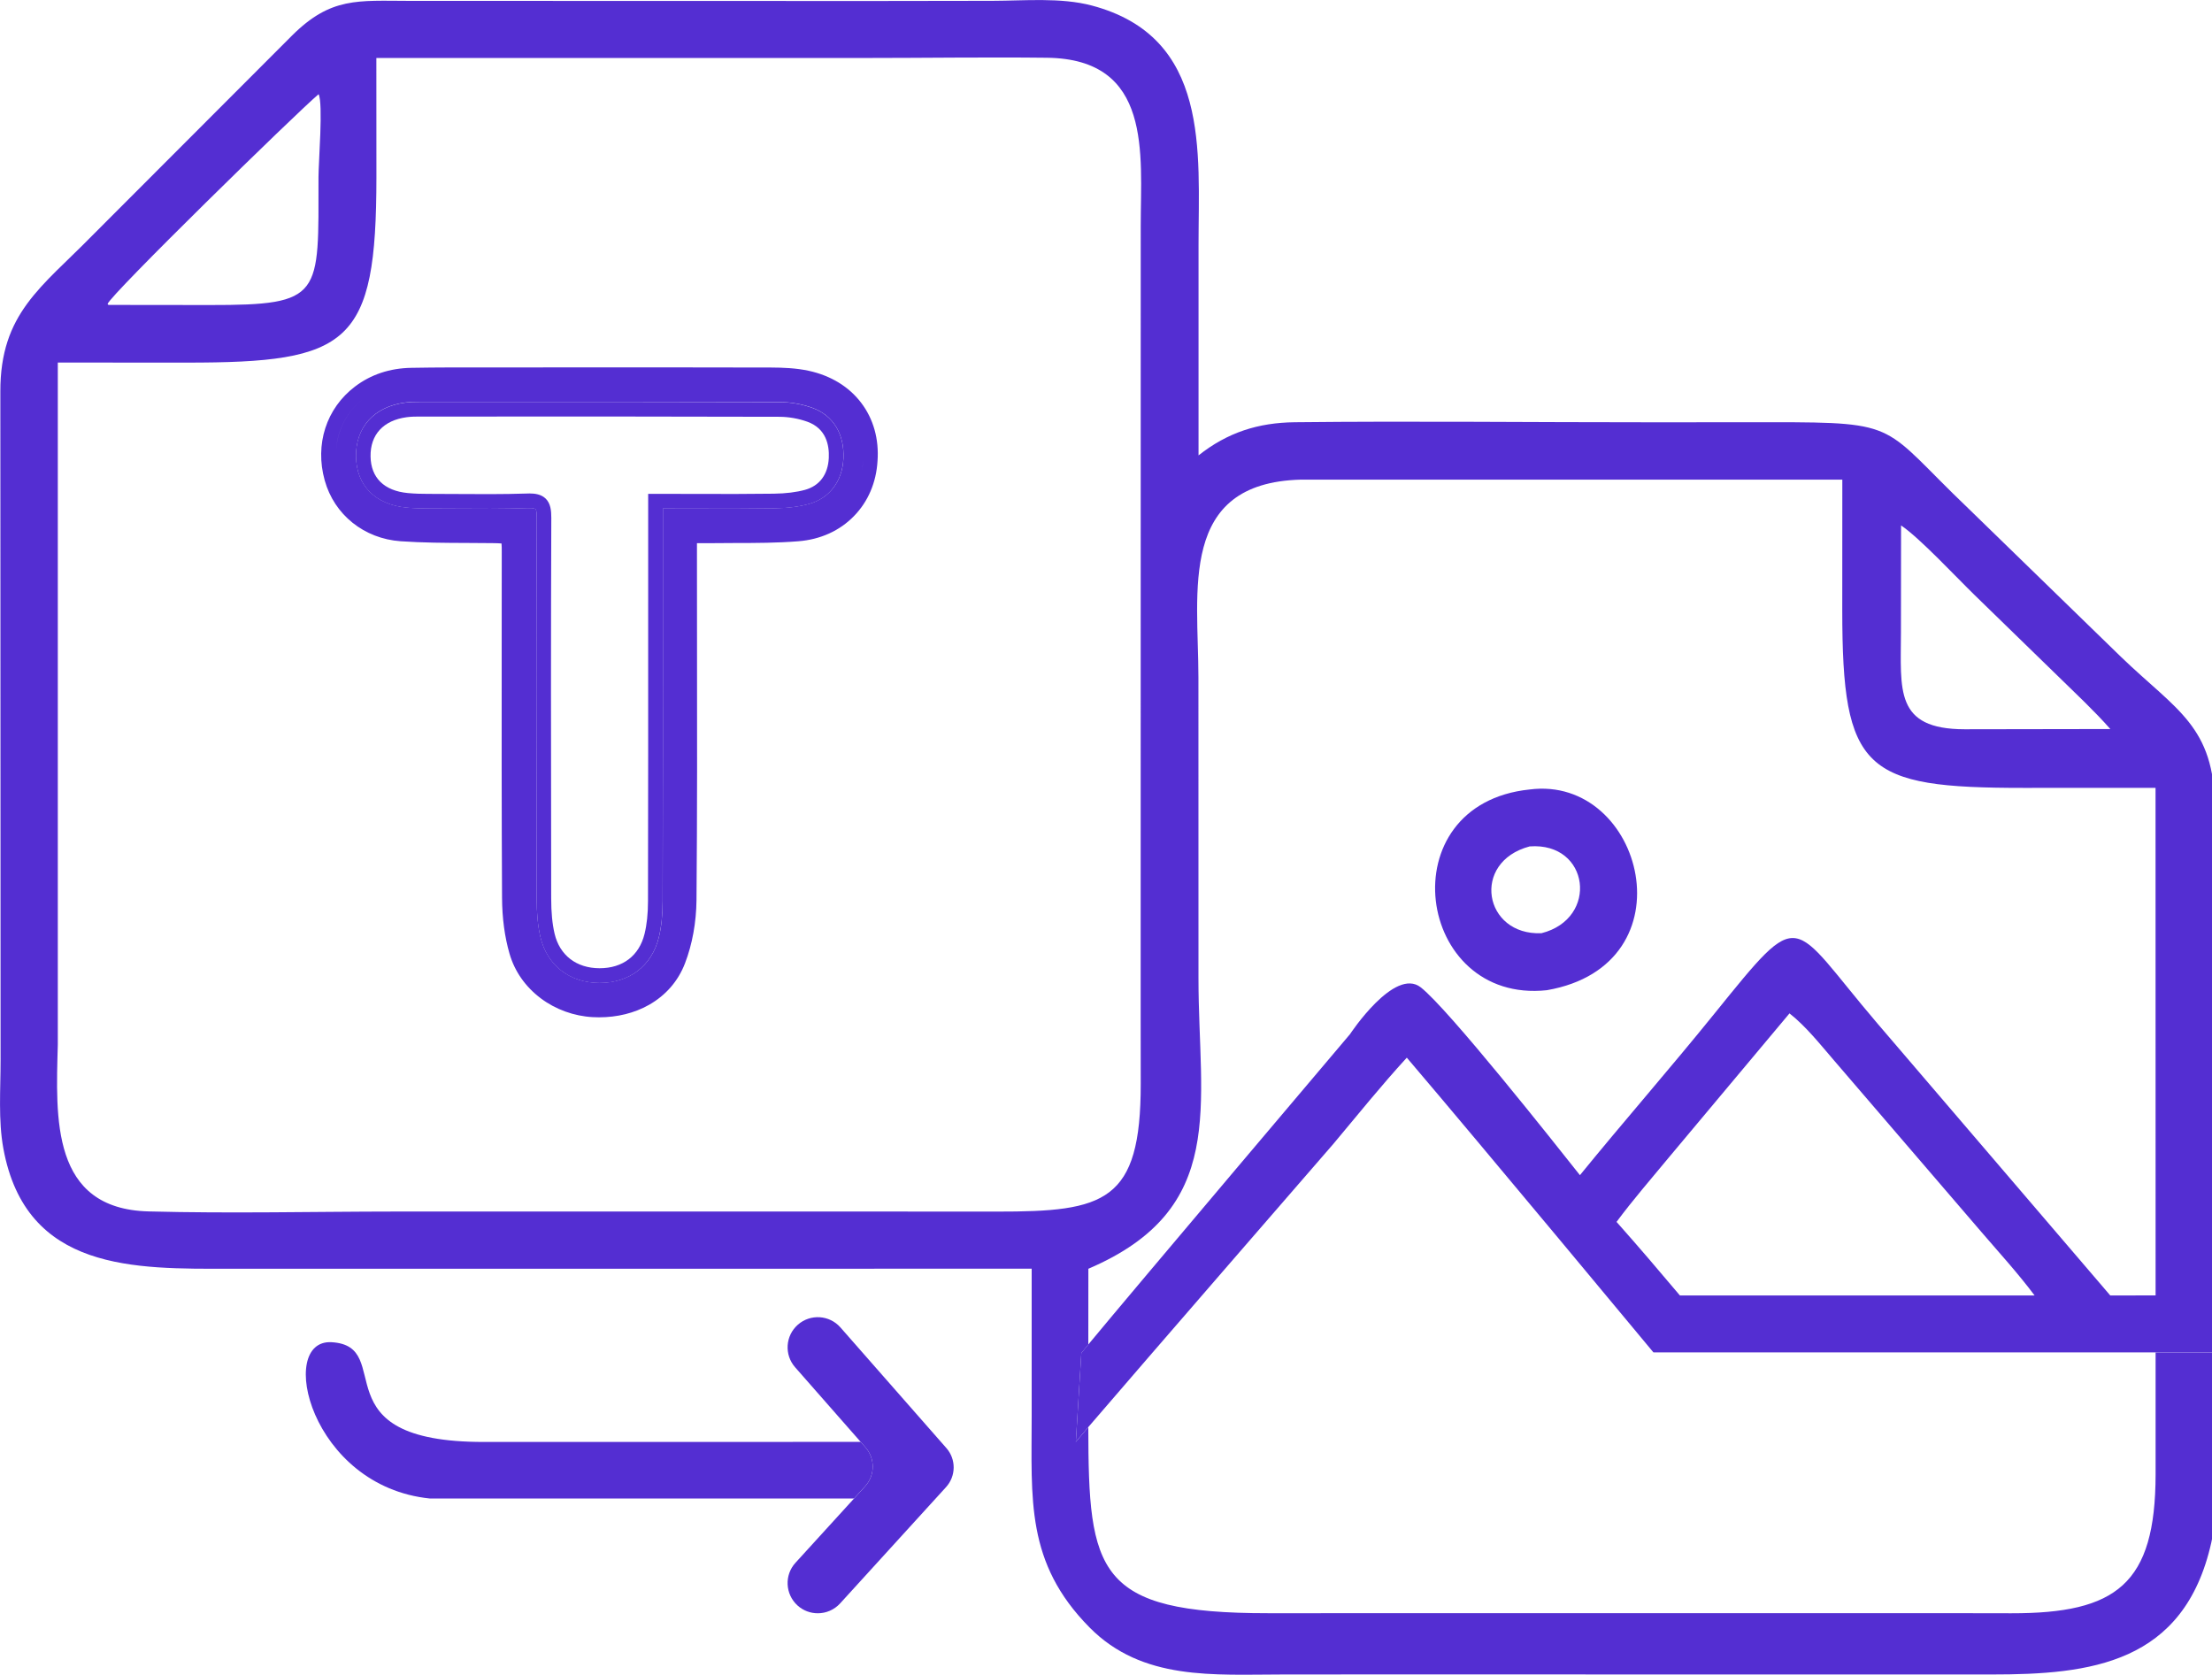
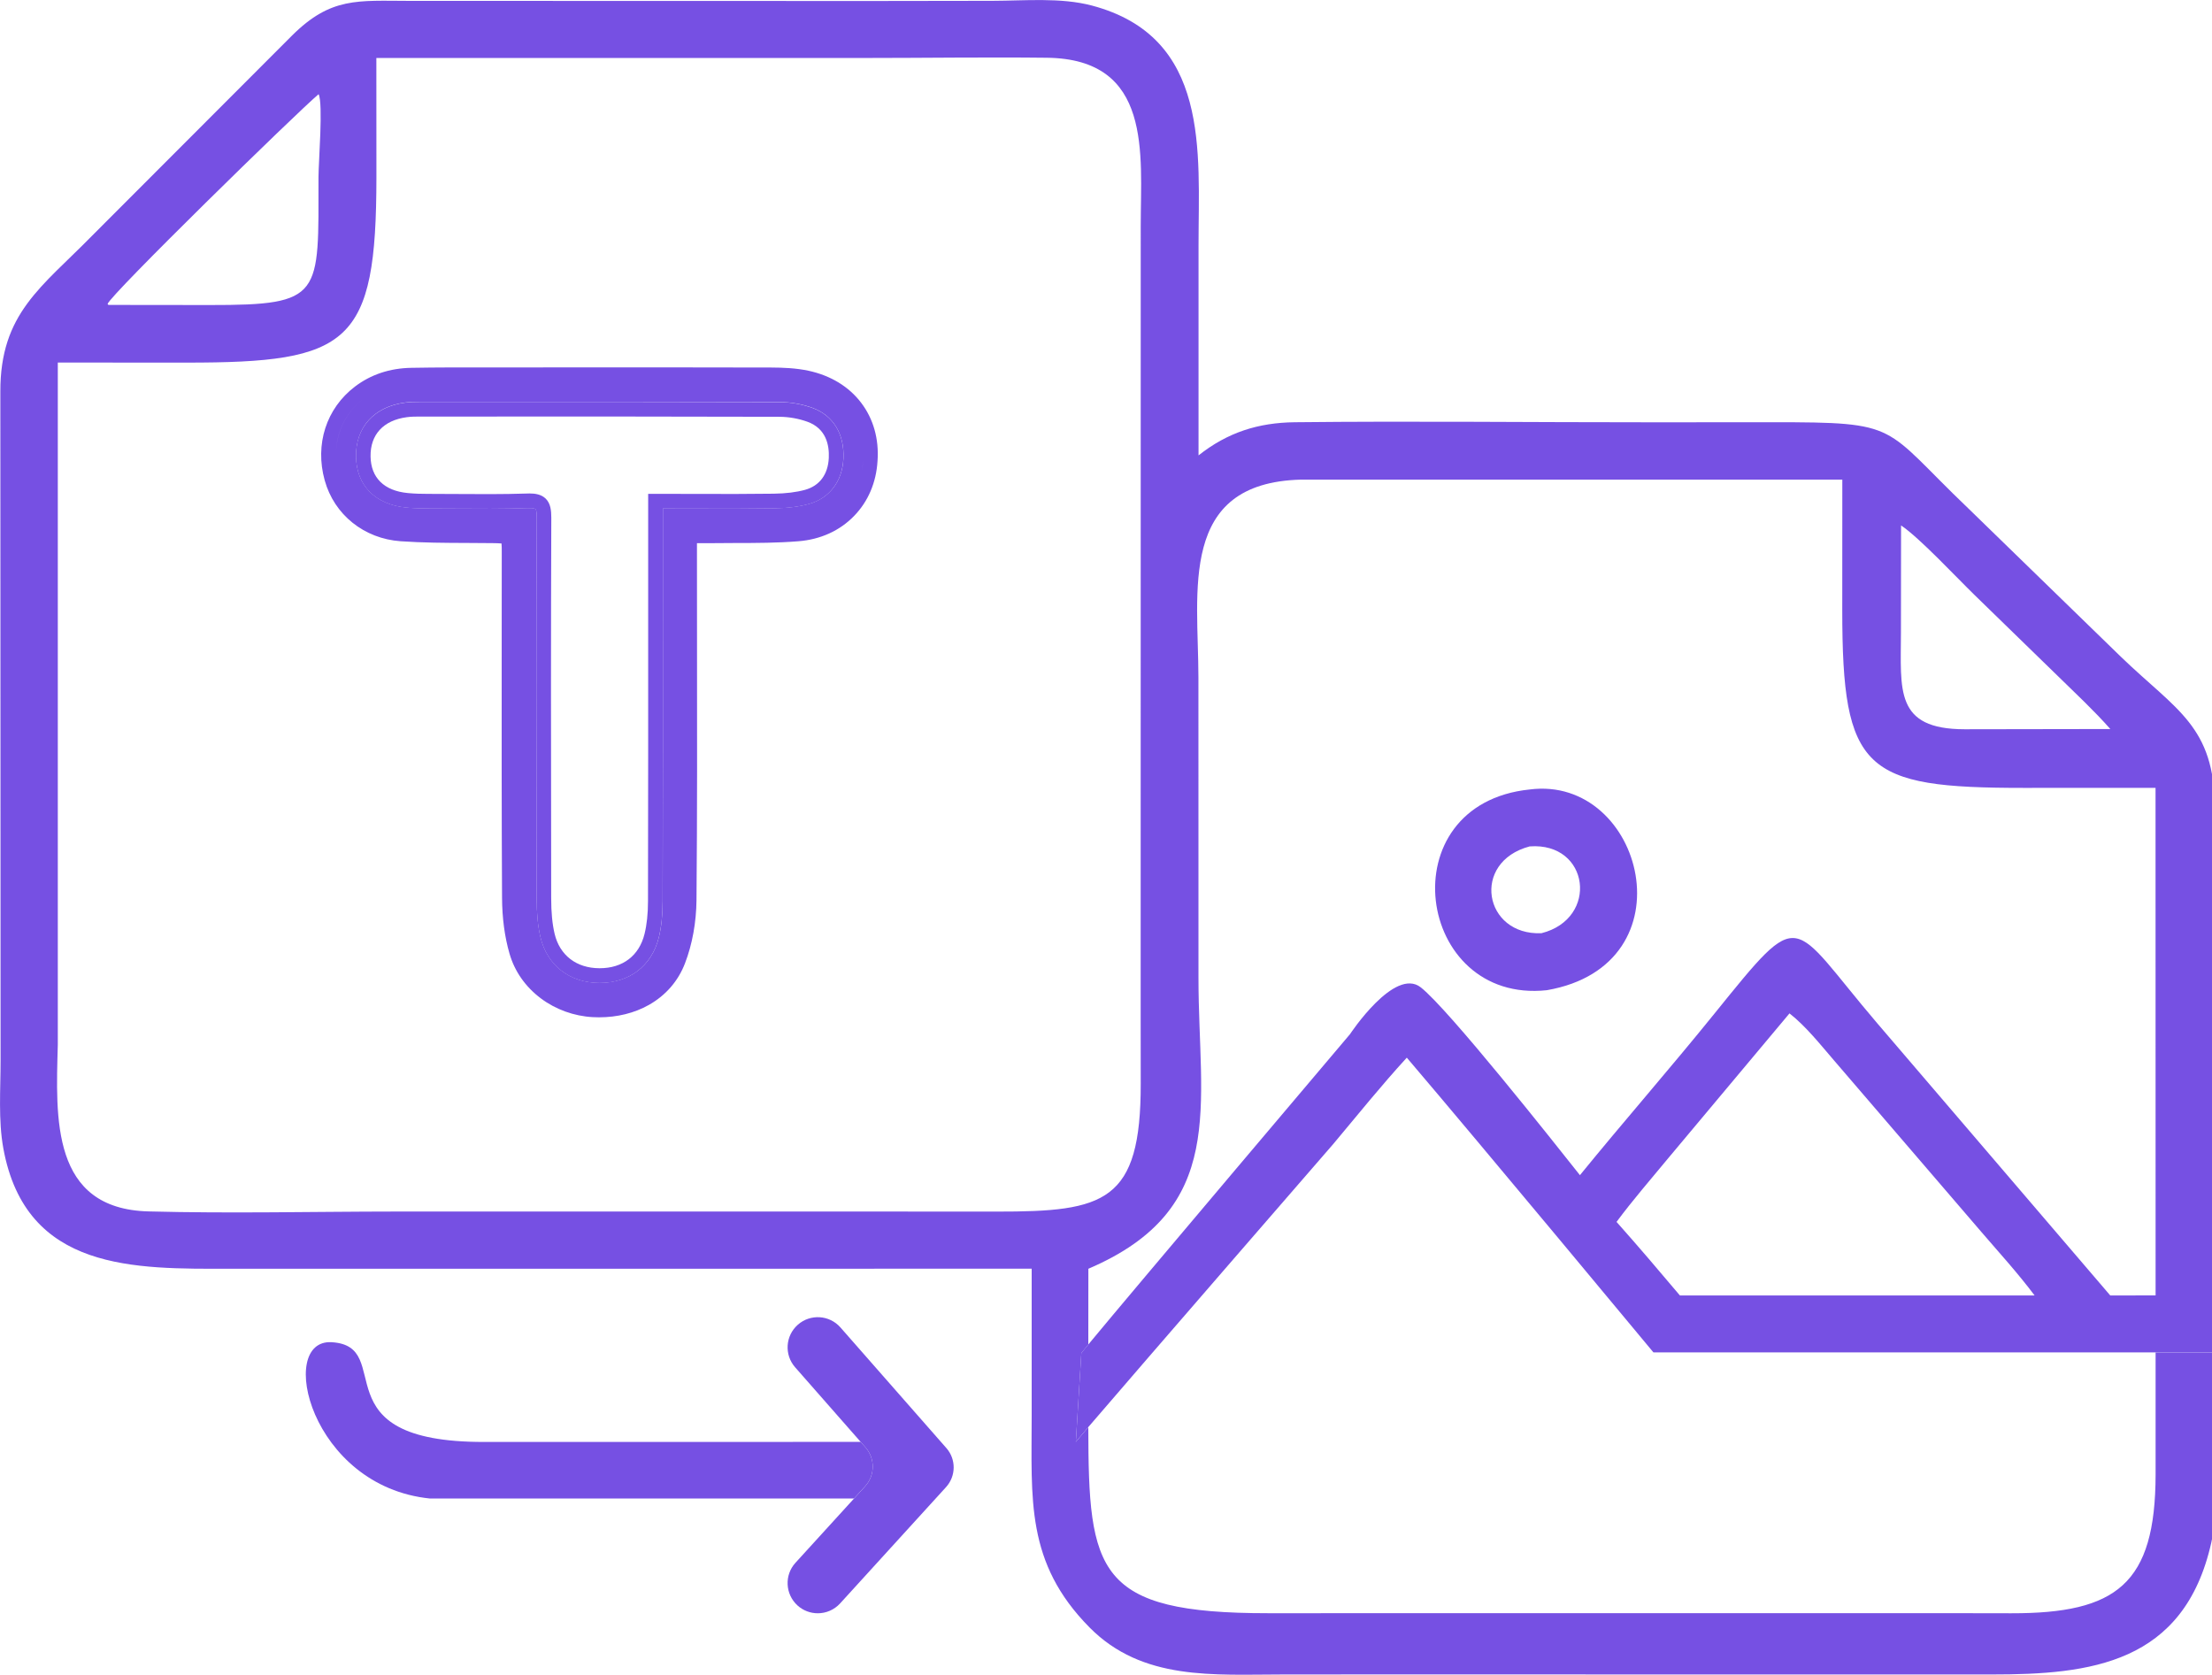
<svg xmlns="http://www.w3.org/2000/svg" version="1.1" id="katman_1" x="0px" y="0px" viewBox="0 0 3776.8 2859.3" style="enable-background:new 0 0 3776.8 2859.3;" xml:space="preserve">
  <style type="text/css">
	.st0{fill:none;}
- 	.st1{fill:#542ED2;}
+ 	.st1{fill:#7650e3;}
</style>
  <g>
    <path class="st0" d="M2632,1593.3c98.6-24.9,82.1-155.9-20.1-148.2C2511.2,1471.7,2533.3,1597.5,2632,1593.3z" />
    <path class="st0" d="M1947.7,1849.9l-0.1-111.4v-97.3l0.1-1256.6c0.1-121.5,20.6-284.1-160.4-286.1c-104.2-1.2-208.7,0.4-313,0.4   H790.4H642.6l0.1,203.7c-0.1,285.7-46,316.5-324.7,316.4L98.7,619v745.4v264.7v154.7c-3.4,125.3-11.8,280.3,155,284.6   c140.3,3.7,281.7,0.2,422.1,0.2h815.5l210.7,0.1C1886.3,2068.8,1948,2052.7,1947.7,1849.9z M1498.7,787.1   c-2.2,36.7-16.1,69.2-40.2,94c-24.4,25.1-57.2,39.9-94.9,43c-35.8,2.9-72.2,2.9-107.3,3c-15.2,0-30.9,0-46.2,0.3   c-6.3,0.1-12.5,0.1-19.7,0.1v19.8c0,49.9,0.1,100.6,0.1,149.6c0.2,144.2,0.3,293.4-0.9,440.1c-0.3,37.9-7.1,75.1-19.6,107.7   c-11.6,30.3-33,54.9-61.8,71.2c-24.7,13.9-53.9,21.1-85,21.1c-3.6,0-7.1-0.1-10.7-0.3c-31.8-1.7-63.3-13-88.6-32   c-26.4-19.8-44.9-46.2-53.6-76.6c-8.2-28.7-12.5-60.7-12.7-95c-0.8-146.2-0.7-294.8-0.6-438.5c0-50.4,0.1-100.8,0.1-151.2   c0-5.8,0-12.2-0.4-15.4c-3.2-0.5-9.6-0.6-15.7-0.6l-0.8,0c-14.3-0.2-28.8-0.2-42.9-0.3c-37-0.1-75.2-0.2-112.8-2.9   c-62.5-4.4-113.4-45.2-129.7-104c-17.1-61.6,2.7-122.9,51.7-160.1c27.1-20.6,59.5-31.3,96.4-32c44-0.8,88.7-0.7,131.9-0.7   c10.8,0,21.6,0,32.4,0l57.3,0c128.7-0.1,261.8-0.1,392.7,0.2c19.3,0.1,42.1,0.8,64.2,5.6c37.6,8.2,68.5,27,89.3,54.5   C1491.2,715,1501,749.4,1498.7,787.1z" />
    <path class="st0" d="M358.2,520.9c193.9,0.1,185.5-15.4,185.6-218.6c0-25.5,8.2-125.2,0.2-141.4   c-38.6,32.4-356.7,343.5-360.3,358.3l1.4,1.6L358.2,520.9z" />
    <path class="st0" d="M1378.8,720.1c-14.9-5.4-31.8-8.5-47.5-8.5c-173.6-0.5-350-0.5-520.7-0.4c-31.1,0-62.2,0-93.3,0   c-7.8,0-15.4,0.1-22.7,1.1c-39.9,5.3-62.4,29.8-61.8,67.1c0.6,36.4,23.1,58.5,63.5,62.4c12.3,1.2,24.8,1.4,34.2,1.4   c14.4,0,29.1,0.1,43.3,0.2c41.7,0.3,84.7,0.6,126.9-0.8c1.1,0,2.3-0.1,3.5-0.1c9.2,0,19.9,1.4,27.6,8.8c8.5,8.3,9.7,20.6,9.6,32.6   c-0.7,186.6-0.7,386.9-0.2,649.4c0.1,24.7,1.9,44.1,5.8,60.8c8.6,36.8,37.2,58.9,76.6,59c0.1,0,0.2,0,0.3,0   c39.6,0,67.5-21.4,76.7-58.6c3.9-15.9,5.9-34.3,5.9-56.2c0.3-171,0.3-344.9,0.3-513c0-46.2,0-92.4,0-138.7v-43.4h39.2   c16.3,0,32.7,0,49.1,0.1c41.3,0.1,84,0.2,125.9-0.4c21.2-0.3,38.7-2.5,53.7-6.6c24.8-6.9,39.2-26.2,40.5-54.5   C1416.1,760,1410.6,731.7,1378.8,720.1z" />
    <path class="st0" d="M3354.5,1245.1l248.7-0.4c-27.6-31.3-58.4-59.9-88.2-89.1l-143.4-139.5c-29.7-28.9-94.5-98.3-125.7-119   l-0.2,182.7C3245.6,1177.9,3234.5,1245,3354.5,1245.1z" />
    <path class="st0" d="M2402,1805.9c-43.5,47.4-84,97.8-125.3,147.1c0,0-330,380.3-418.5,483.6c0.3,247.4,13.7,317.8,307,317.7   l1147.8-0.1l120.9,0.2c179.8,0.3,246.2-49.7,246.6-236.9l0-208.4h-857.4C2823.2,2309,2532.3,1958.6,2402,1805.9z" />
    <path class="st0" d="M2426,1685.8c47.9,37.7,228,265.5,271.7,320.6c75.6-92.9,154.7-183,229.9-276.1   c151.6-187.3,126.7-160.1,277.6,16.6l398,464.9h77.4l-0.1-866.6l-224.9,0.1c-272.3-0.1-309.9-28.4-309.9-303.6l0.1-222.7h-924.8   c-209.4,5.7-174.6,190.4-174.6,337.8l0.1,513.8c-0.1,217.9,51,393.6-188,495.7l-0.1,129.4c77.1-93.4,446.8-529.8,446.8-529.8   S2381.1,1650.4,2426,1685.8z M2611.8,1347.9c194.1-24.9,277.9,299.5,29.3,342.7C2417.2,1714.7,2369.1,1372.8,2611.8,1347.9z" />
    <path class="st0" d="M3131.7,1810.8c-23.4-27.2-48-58.4-76.3-80.6l-206.6,246.7c-29.8,36.1-60.8,71.7-88.7,109.3   c36.8,41.3,72.5,83.4,108.2,125.6h605.5c-28.3-37.8-60.4-73-91.2-108.8L3131.7,1810.8z" />
    <path class="st1" d="M3781.8,2474l-0.1-1094.1c-0.8-140.6-65.1-166.6-160.5-258.6l-260.9-253.7   c-147.6-140.9-112.4-146.9-334.6-146.7l-204.6,0.1c-203.3,0.1-406.9-2.3-610.2-0.1c-62.8,0.7-115.1,17.5-164.5,56.6l0-359.4   c0-158.6,20.6-355.1-182.4-408.7c-53-14-114.8-8.1-169.4-8l-203.3,0.3L698.5,1.5c-87.4-0.1-133.3-7-199.8,59.1L157.3,402.4   C71,490.5,0.3,534.8,0.6,668.6L1,1810.9c0,49-4.1,101.6,4.7,149.8c38.5,210.9,226,205.5,386,205.5l1369.8-0.1l0,250.1   c0,143.8-10.6,251.8,98.9,362.5c90.3,91.3,212.2,80.2,330.1,80.2l151.5-0.1l1058.1,0.1c168.8,0.1,329.1-18,375.5-225.2   C3786.9,2583.6,3781.9,2525.2,3781.8,2474z M3245.7,1079.8l0.2-182.7c31.1,20.6,95.9,90.1,125.7,119l143.4,139.5   c29.8,29.2,60.6,57.8,88.2,89.1l-248.7,0.4C3234.5,1245,3245.6,1177.9,3245.7,1079.8z M544,160.8c8,16.3-0.2,116-0.2,141.4   c-0.1,203.3,8.3,218.8-185.6,218.6l-173.1-0.2l-1.4-1.6C187.4,504.3,505.5,193.3,544,160.8z M1701.9,2068.6l-210.7-0.1H675.7   c-140.4,0.1-281.8,3.5-422.1-0.2C86.9,2064,95.3,1909,98.7,1783.7v-154.7v-264.7V619l219.3,0.1c278.7,0.1,324.6-30.7,324.7-316.4   L642.6,99h147.8h683.9c104.3,0,208.8-1.6,313-0.4c181,2,160.4,164.6,160.4,286.1l-0.1,1256.6v97.3l0.1,111.4   C1948,2052.7,1886.3,2068.8,1701.9,2068.6z M3776.8,2309.1h-96.3l0,208.4c-0.3,187.2-66.7,237.2-246.6,236.9l-120.9-0.2   l-1147.8,0.1c-293.3,0.1-306.7-70.2-307-317.7c-12.1,14.1-19.7,23.1-21.3,25.2l9.4-151.6c2.3-2.9,6.3-7.9,11.9-14.6l0.1-129.4   c239.1-102.2,188-277.8,188-495.7l-0.1-513.8c-0.1-147.4-34.9-332.1,174.6-337.8h924.8l-0.1,222.7c0,275.2,37.5,303.6,309.9,303.6   l225-0.1l0.1,866.6h96.3V2309.1z" />
    <path class="st1" d="M1477.7,2471.1l-8.2-9.3l-642.7,0.1c-286,0.5-148.3-163.7-260.6-170.3c-94.3-5.5-36.8,246.3,168.2,266.9h723.7   l19-20.9C1494.2,2518.9,1494.5,2490.2,1477.7,2471.1z" />
    <path class="st1" d="M3603.1,2211.8l-398-464.9c-150.9-176.8-126-204-277.6-16.6c-75.2,93.1-154.3,183.3-229.9,276.1   c-43.7-55.1-223.8-282.9-271.7-320.6c-44.9-35.4-120.9,79.9-120.9,79.9s-369.6,436.4-446.8,529.8c-5.6,6.8-9.6,11.7-11.9,14.6   l-9.4,151.6c1.6-2.1,9.2-11.1,21.3-25.2c88.5-103.3,418.5-483.6,418.5-483.6c41.3-49.3,81.8-99.7,125.3-147.1   c130.2,152.8,421.1,503.2,421.1,503.2h857.4h96.3v-97.3h-96.3L3603.1,2211.8L3603.1,2211.8z M2868.3,2211.8   c-35.7-42.3-71.4-84.3-108.2-125.6c27.9-37.6,58.9-73.2,88.7-109.3l206.6-246.7c28.3,22.2,52.8,53.4,76.3,80.6l251,292.2   c30.8,35.8,62.9,71,91.2,108.8L2868.3,2211.8L2868.3,2211.8z" />
    <path class="st1" d="M2641.2,1690.6c248.6-43.2,164.8-367.6-29.3-342.7C2369.1,1372.8,2417.2,1714.7,2641.2,1690.6z M2611.8,1445.1   c102.3-7.6,118.7,123.3,20.1,148.2C2533.3,1597.5,2511.2,1471.7,2611.8,1445.1z" />
    <path class="st1" d="M1435,2266.4c-18.8-21.4-51.3-23.5-72.7-4.7s-23.5,51.3-4.7,72.7l111.9,127.4l8.2,9.3   c16.8,19.1,16.5,47.8-0.6,66.6l-19,20.9l-99.9,109.6c-19.2,21-17.6,53.6,3.4,72.8c9.9,9,22.3,13.4,34.7,13.4   c14,0,27.9-5.7,38.1-16.8l180.9-198.6c17.1-18.8,17.4-47.5,0.6-66.6L1435,2266.4z" />
    <g>
      <path class="st0" d="M891.1,1609.4c-4.8-20-7.6-41.7-8.4-64.6C883.6,1567.7,886.4,1589.4,891.1,1609.4z" />
      <path class="st0" d="M874.8,909.9c5.7,5.8,6.9,13.2,7.1,24.3C881.7,923.1,880.5,915.7,874.8,909.9z" />
      <path class="st0" d="M882,943.8c0,50.1,0,100.1-0.1,150.2C881.9,1044,882,993.9,882,943.8z" />
      <path class="st0" d="M840.4,902.3c-14.4-0.2-29-0.2-43.1-0.3C811.4,902.1,826,902.1,840.4,902.3z" />
      <path class="st0" d="M881.9,1121.5c-0.1,134.6-0.1,273,0.6,409.3C881.8,1394.5,881.8,1256.1,881.9,1121.5z" />
      <path class="st0" d="M621,680.3c-28.5,21.9-45,53.8-47.1,88.8C576,734.1,592.4,702.2,621,680.3z" />
      <path class="st0" d="M1316.8,652.6c18,0.1,39.1,0.7,58.9,5c16.1,3.5,30.5,9.2,43,16.8c-12.5-7.6-26.9-13.3-43-16.8    C1355.9,653.3,1334.8,652.6,1316.8,652.6c-130.9-0.4-263.9-0.3-392.6-0.2C1052.8,652.3,1185.9,652.2,1316.8,652.6z" />
      <path class="st0" d="M866.8,652.4c-10.8,0-21.6,0-32.4,0c-8.1,0-16.3,0-24.6,0h0c8.2,0,16.4,0,24.6,0    C845.2,652.4,856,652.4,866.8,652.4z" />
      <path class="st0" d="M1387.4,696.6c-17.8-6.5-37.2-10-56-10c-173.6-0.5-350.1-0.5-520.8-0.4c-31.1,0-62.2,0-93.3,0    c-8.3,0-17.2,0.1-26,1.3c-25.7,3.4-47,13.7-61.6,29.7c-14.8,16.2-22.3,37.8-21.9,62.6c0.8,49.3,33,81.8,86.1,86.9    c13.3,1.3,26.6,1.5,36.6,1.5c14.4,0,29,0.1,43.2,0.2c41.9,0.3,85.2,0.6,127.9-0.8c10.4-0.3,12.6,1.5,12.8,1.7    c0.6,0.6,2.1,3.2,2,14.6c-0.7,186.6-0.7,387-0.2,649.6c0.1,26.7,2.1,47.8,6.5,66.5c11.3,48.2,49.9,78.2,100.8,78.3    c0.1,0,0.2,0,0.3,0c24.7,0,47-7,64.5-20.2c17.9-13.5,30.6-33.4,36.5-57.4c4.4-17.9,6.6-38.2,6.6-62.2c0.3-171,0.3-344.9,0.3-513.1    c0-46.2,0-92.4,0-138.7v-18.4h14.2c16.3,0,32.7,0,49,0.1c41.4,0.1,84.2,0.2,126.3-0.4c23.3-0.3,43-2.8,60-7.5    c35.1-9.7,57-38.7,58.8-77.4C1442,741,1422.8,709.5,1387.4,696.6z" />
      <path class="st0" d="M1256.3,902c-0.3,0-0.7,0-1,0C1255.6,902,1255.9,902,1256.3,902c34.7-0.1,70.6-0.1,105.4-2.9    c0.2,0,0.5,0,0.7-0.1c-0.2,0-0.5,0-0.7,0.1C1326.8,901.9,1291,902,1256.3,902z" />
      <path class="st0" d="M1473.8,785.6c-0.3,5.9-1.1,11.6-2.1,17.2C1472.7,797.2,1473.4,791.5,1473.8,785.6    c0.7-11.3,0.1-22.1-1.7-32.4C1473.9,763.5,1474.5,774.3,1473.8,785.6z" />
      <path class="st0" d="M894.8,1623.2c15.1,49.3,63.6,85.5,118.9,88.5C958.5,1708.7,909.9,1672.4,894.8,1623.2z" />
      <path class="st0" d="M1189.8,902.4c-3.6,0-7.5,0-11.8,0C1182.2,902.3,1186.1,902.4,1189.8,902.4z" />
      <path class="st0" d="M1208.9,902.3c0.3,0,0.5,0,0.8,0c0.1,0,0.2,0,0.3,0c-0.1,0-0.2,0-0.3,0    C1209.4,902.3,1209.1,902.3,1208.9,902.3z" />
      <path class="st0" d="M1165.4,947.2v-44.8h0L1165.4,947.2c0,49.9,0,100.6,0.1,149.7c0.2,144.2,0.3,293.2-0.9,439.8    c-0.3,34.5-6.7,69.6-17.9,99c-1.8,4.6-3.8,9.1-6.1,13.3c2.3-4.3,4.3-8.7,6.1-13.3c11.2-29.4,17.6-64.5,17.9-99    c1.3-146.6,1.1-295.7,0.9-439.8C1165.4,1047.8,1165.4,997.1,1165.4,947.2z" />
      <path class="st1" d="M1470.3,687.6c-20.9-27.5-51.8-46.3-89.3-54.5c-22.1-4.8-44.8-5.5-64.2-5.6c-130.9-0.4-264-0.3-392.7-0.2    l-57.3,0c-10.8,0-21.6,0-32.4,0c-43.2,0-87.9-0.1-131.9,0.7c-36.9,0.6-69.3,11.4-96.4,32c-49,37.2-68.8,98.6-51.7,160.1    c16.3,58.8,67.3,99.6,129.7,104c37.6,2.6,75.9,2.8,112.8,2.9c14.1,0,28.6,0.1,42.9,0.3l0.8,0c6.2,0.1,12.5,0.2,15.7,0.6    c0.4,3.2,0.4,9.6,0.4,15.4c0,50.4,0,100.8-0.1,151.2c-0.1,143.7-0.2,292.3,0.6,438.5c0.2,34.3,4.4,66.3,12.7,95    c8.7,30.4,27.2,56.8,53.6,76.6c25.3,19,56.8,30.3,88.6,32c3.6,0.2,7.2,0.3,10.7,0.3c31.1,0,60.3-7.2,85-21.1    c28.8-16.2,50.2-40.8,61.8-71.2c12.5-32.5,19.2-69.8,19.6-107.7c1.3-146.7,1.1-295.8,0.9-440.1c-0.1-49.1-0.1-99.8-0.1-149.6    v-19.8c7.2,0,13.4,0.1,19.7,0c15.4-0.2,31.1-0.3,46.2-0.3c35.2,0,71.6-0.1,107.3-3c37.7-3,70.5-17.9,94.9-43    c24.1-24.7,38-57.2,40.2-94C1501,749.4,1491.2,715,1470.3,687.6z M1316.8,652.6c18,0.1,39.1,0.7,58.9,5c16.1,3.5,30.5,9.2,43,16.8    c-12.5-7.6-26.9-13.3-43-16.8C1355.9,653.3,1334.8,652.6,1316.8,652.6c-130.9-0.4-263.9-0.3-392.6-0.2    C1052.8,652.3,1185.9,652.2,1316.8,652.6z M809.9,652.4c8.2,0,16.4,0,24.6,0c10.8,0,21.6,0,32.4,0c-10.8,0-21.6,0-32.4,0    C826.3,652.4,818.1,652.4,809.9,652.4L809.9,652.4z M573.8,769.1c2.1-35,18.6-66.9,47.1-88.8C592.4,702.2,576,734.1,573.8,769.1z     M797.2,902c14.1,0,28.7,0.1,43.1,0.3C826,902.1,811.4,902.1,797.2,902z M881.9,1121.5c-0.1,134.6-0.1,273,0.6,409.3    C881.8,1394.5,881.8,1256.1,881.9,1121.5z M874.8,909.9c5.7,5.8,6.9,13.2,7.1,24.3C881.7,923.1,880.5,915.7,874.8,909.9z     M881.9,1094c0-50.1,0.1-100.1,0.1-150.2C882,993.9,881.9,1044,881.9,1094z M882.7,1544.8c0.8,23,3.6,44.6,8.4,64.6    C886.4,1589.4,883.6,1567.7,882.7,1544.8z M894.8,1623.2c15.1,49.3,63.6,85.5,118.9,88.5C958.5,1708.7,909.9,1672.4,894.8,1623.2z     M1164.5,1536.7c-0.3,34.5-6.7,69.6-17.9,99c-1.8,4.6-3.8,9.1-6.1,13.3c2.3-4.3,4.3-8.7,6.1-13.3    C1157.9,1606.3,1164.2,1571.1,1164.5,1536.7c1.3-146.6,1.1-295.6,0.9-439.8c-0.1-49.1-0.1-99.8-0.1-149.7v-44.8h0v44.8    c0,49.9,0.1,100.6,0.1,149.7C1165.6,1241,1165.8,1390.1,1164.5,1536.7z M1178,902.3c4.3,0,8.2,0,11.8,0    C1186.1,902.4,1182.2,902.3,1178,902.3z M1209.7,902.3c-0.3,0-0.5,0-0.8,0C1209.1,902.3,1209.4,902.3,1209.7,902.3    c0.1,0,0.2,0,0.3,0C1209.9,902.3,1209.8,902.3,1209.7,902.3z M1361.6,899.1c-34.8,2.8-70.7,2.9-105.4,2.9c-0.3,0-0.7,0-1,0    c0.3,0,0.7,0,1,0C1291,902,1326.8,901.9,1361.6,899.1c0.2,0,0.5,0,0.7-0.1C1362.1,899.1,1361.9,899.1,1361.6,899.1z M1440.1,782.9    c-1.8,38.8-23.8,67.7-58.8,77.4c-17,4.7-36.6,7.2-60,7.5c-42.1,0.6-84.9,0.5-126.3,0.4c-16.3,0-32.7-0.1-49-0.1h-14.2v18.4    c0,46.2,0,92.4,0,138.7c0,168.2,0.1,342.1-0.3,513.1c-0.1,23.9-2.2,44.3-6.6,62.2c-5.9,24-18.6,43.9-36.5,57.4    c-17.5,13.2-39.8,20.2-64.5,20.2c-0.1,0-0.2,0-0.3,0c-50.9-0.1-89.5-30.1-100.8-78.3c-4.4-18.7-6.4-39.8-6.5-66.5    c-0.5-262.6-0.5-462.9,0.2-649.6c0-11.3-1.4-14-2-14.6c-0.2-0.2-2.4-2-12.8-1.7c-42.7,1.4-86,1.1-127.9,0.8    c-14.2-0.1-28.8-0.2-43.2-0.2c-10,0-23.2-0.2-36.6-1.5c-53.1-5.1-85.3-37.6-86.1-86.9c-0.4-24.7,7.2-46.3,21.9-62.6    c14.6-16,35.9-26.3,61.6-29.7c8.8-1.2,17.7-1.3,26-1.3c31.1,0,62.2,0,93.3,0c170.7-0.1,347.2-0.1,520.8,0.4    c18.8,0.1,38.2,3.5,56,10C1422.8,709.5,1442,741,1440.1,782.9z M1473.8,785.6c-0.3,5.9-1.1,11.6-2.1,17.2    C1472.7,797.2,1473.4,791.5,1473.8,785.6c0.7-11.3,0.1-22.1-1.7-32.4C1473.9,763.5,1474.5,774.3,1473.8,785.6z" />
    </g>
    <path class="st1" d="M1387.4,696.6c-17.8-6.5-37.2-10-56-10c-173.6-0.5-350.1-0.5-520.8-0.4c-31.1,0-62.2,0-93.3,0   c-8.3,0-17.2,0.1-26,1.3c-25.7,3.4-47,13.7-61.6,29.7c-14.8,16.2-22.3,37.8-21.9,62.6c0.8,49.3,33,81.8,86.1,86.9   c13.3,1.3,26.6,1.5,36.6,1.5c14.4,0,29,0.1,43.2,0.2c41.9,0.3,85.2,0.6,127.9-0.8c10.4-0.3,12.6,1.5,12.8,1.7   c0.6,0.6,2.1,3.2,2,14.6c-0.7,186.6-0.7,387-0.2,649.6c0.1,26.7,2.1,47.8,6.5,66.5c11.3,48.2,49.9,78.2,100.8,78.3   c0.1,0,0.2,0,0.3,0c24.7,0,47-7,64.5-20.2c17.9-13.6,30.6-33.4,36.5-57.4c4.4-17.9,6.6-38.2,6.6-62.2c0.3-171,0.3-344.9,0.3-513.1   c0-46.2,0-92.4,0-138.7v-18.4h14.2c16.3,0,32.7,0,49,0.1c41.4,0.1,84.2,0.2,126.3-0.4c23.3-0.3,43-2.8,60-7.5   c35.1-9.7,57-38.7,58.8-77.4C1442,741,1422.8,709.5,1387.4,696.6z M1415.1,781.8c-1.3,28.2-15.7,47.6-40.5,54.5   c-14.9,4.1-32.5,6.3-53.7,6.6c-41.9,0.6-84.6,0.5-125.9,0.4c-16.3,0-32.7-0.1-49.1-0.1h-39.2v43.4c0,46.2,0,92.4,0,138.7   c0,168.1,0.1,342-0.3,513c0,21.9-2,40.3-5.9,56.2c-9.2,37.3-37.2,58.6-76.7,58.6c-0.1,0-0.2,0-0.3,0c-39.3-0.1-67.9-22.1-76.6-59   c-3.9-16.8-5.8-36.1-5.8-60.8c-0.5-262.6-0.5-462.9,0.2-649.4c0-12-1.1-24.3-9.6-32.6c-7.6-7.4-18.3-8.8-27.6-8.8   c-1.2,0-2.4,0-3.5,0.1c-42.2,1.4-85.3,1.1-126.9,0.8c-14.2-0.1-28.9-0.2-43.3-0.2c-9.5,0-21.9-0.2-34.2-1.4   c-40.4-3.9-62.9-26.1-63.5-62.4c-0.6-37.3,21.9-61.8,61.8-67.1c7.3-1,14.9-1.1,22.7-1.1c31.1,0,62.2,0,93.3,0   c170.7-0.1,347.1-0.1,520.7,0.4c15.7,0.1,32.6,3.1,47.5,8.5C1410.6,731.7,1416.1,760,1415.1,781.8z" />
  </g>
</svg>
